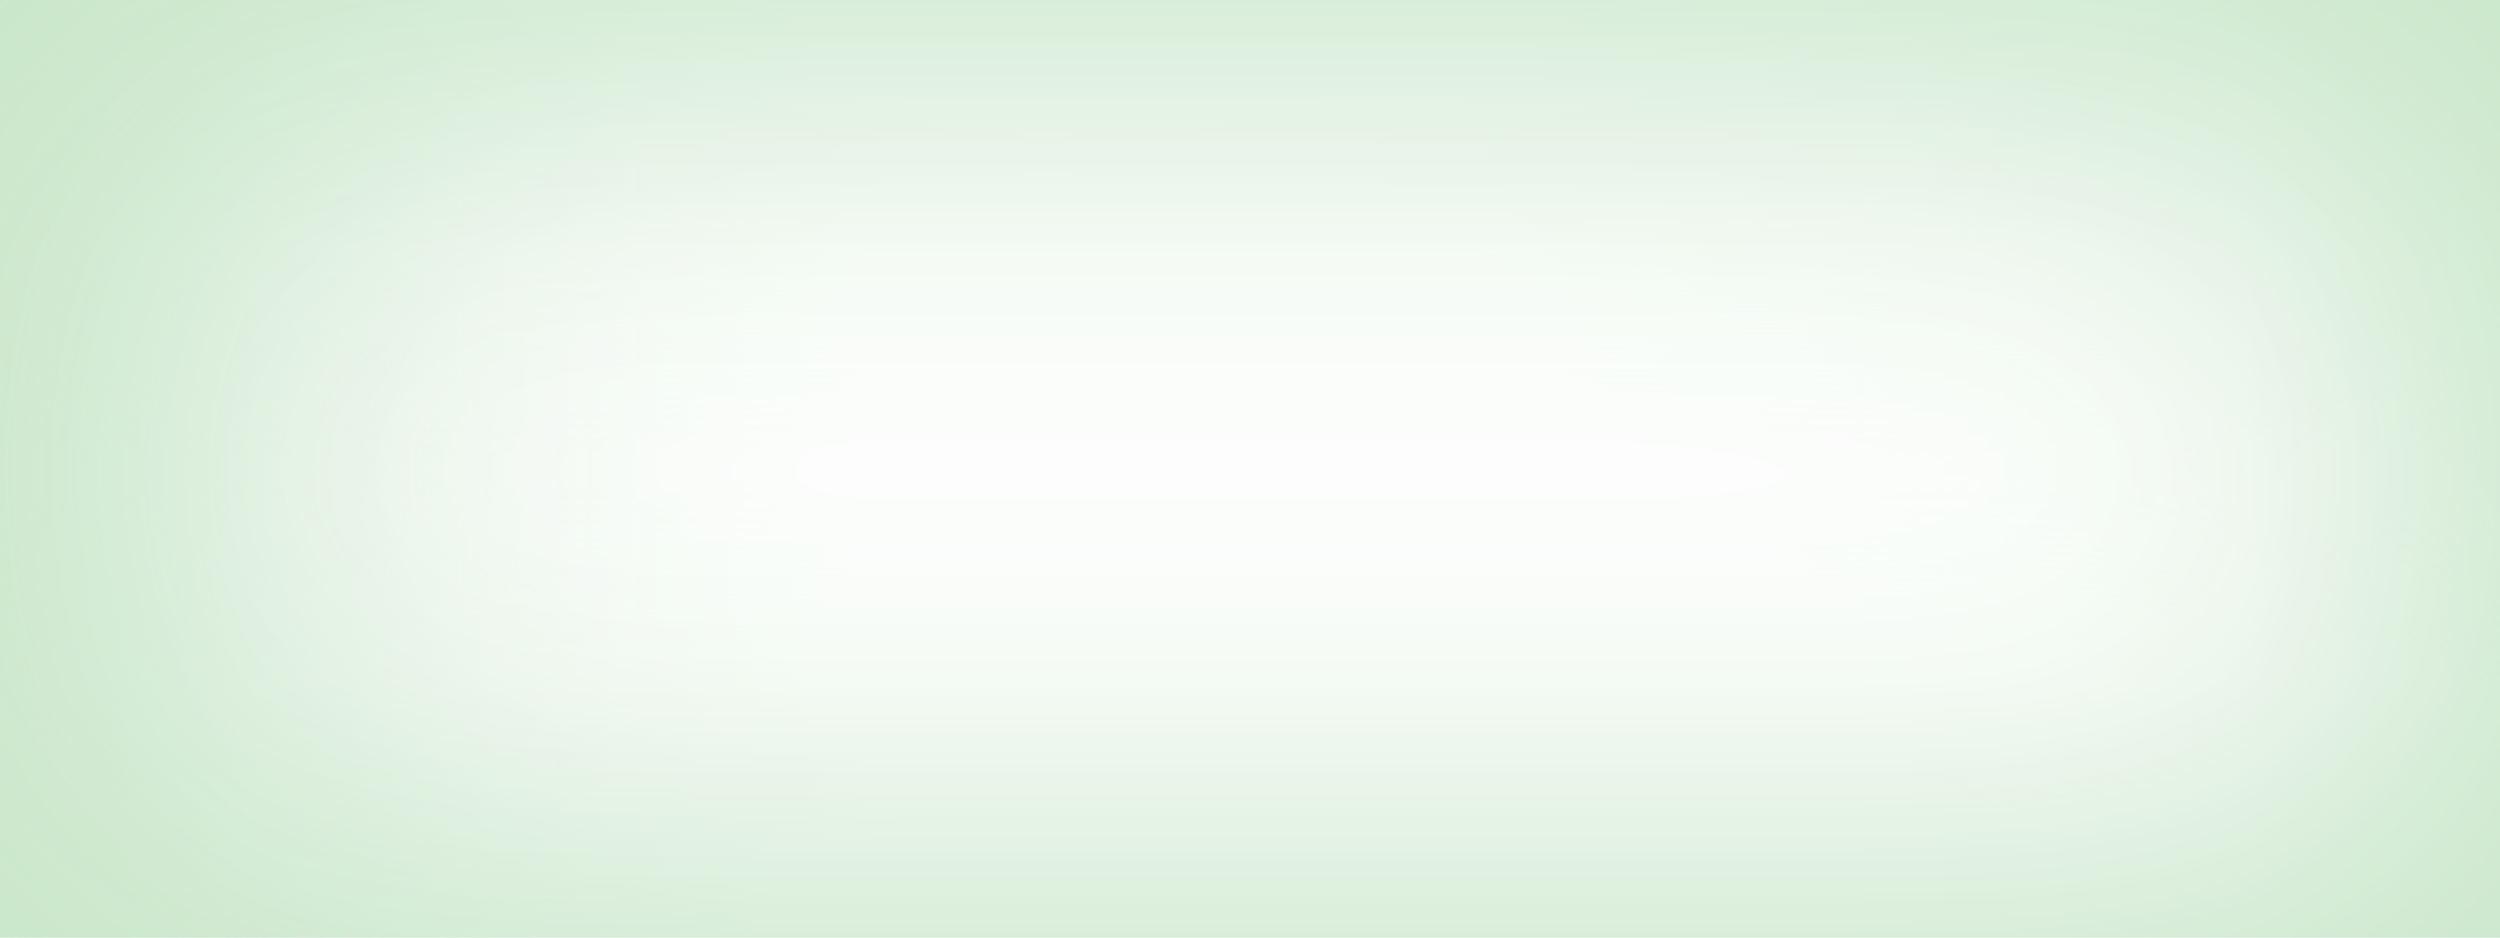
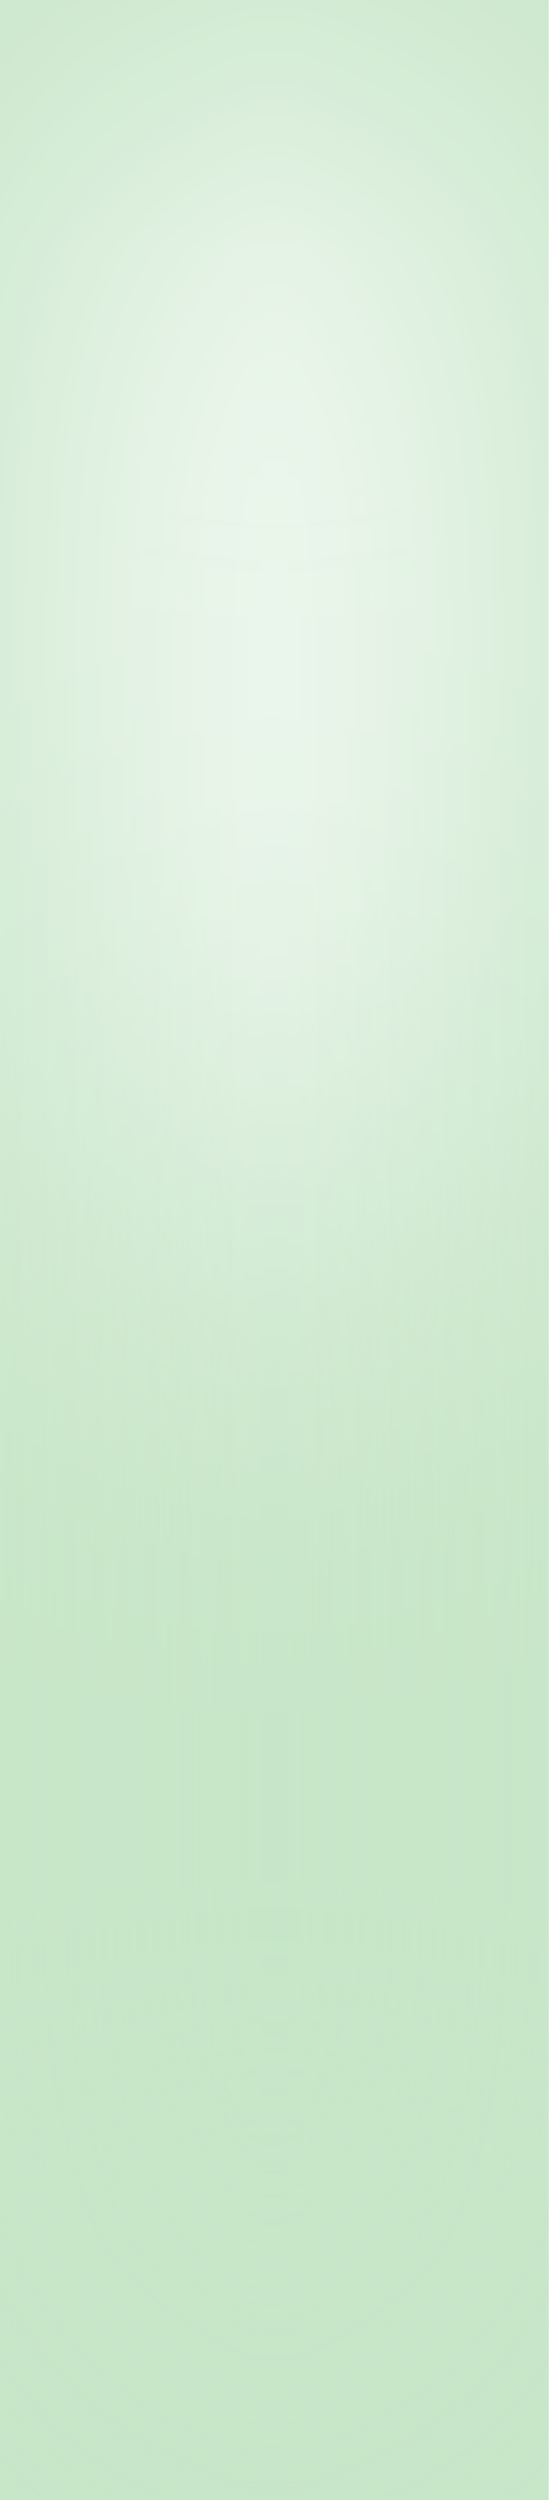
- <svg xmlns="http://www.w3.org/2000/svg" id="visual" viewBox="0 0 1440 540" width="1440" height="540" version="1.1">
+ <svg xmlns="http://www.w3.org/2000/svg" id="visual" viewBox="0 0 1440 6563" width="1440" height="6563" version="1.1">
  <defs>
    <filter id="blur1" x="-10%" y="-10%" width="120%" height="120%">
      <feFlood flood-opacity="0" result="BackgroundImageFix" />
      <feBlend mode="normal" in="SourceGraphic" in2="BackgroundImageFix" result="shape" />
-       <feGaussianBlur stdDeviation="229" result="effect1_foregroundBlur" />
+       <feGaussianBlur stdDeviation="810" result="effect1_foregroundBlur" />
    </filter>
  </defs>
-   <rect width="1440" height="540" fill="#C8E6C9" />
+   <rect width="1440" height="6563" fill="#C8E6C9" />
  <g filter="url(#blur1)">
-     <circle cx="78" cy="10" fill="#ffffff" r="508" />
-     <circle cx="190" cy="378" fill="#C8E6C9" r="508" />
-     <circle cx="655" cy="302" fill="#ffffff" r="508" />
-     <circle cx="976" cy="65" fill="#ffffff" r="508" />
-     <circle cx="1357" cy="344" fill="#C8E6C9" r="508" />
-     <circle cx="1057" cy="533" fill="#ffffff" r="508" />
+     <circle cx="284" cy="4055" fill="#ffffff" r="1800" />
+     <circle cx="1178" cy="6555" fill="#C8E6C9" r="1800" />
+     <circle cx="60" cy="2563" fill="#ffffff" r="1800" />
+     <circle cx="270" cy="1123" fill="#ffffff" r="1800" />
+     <circle cx="957" cy="4722" fill="#C8E6C9" r="1800" />
+     <circle cx="1293" cy="699" fill="#ffffff" r="1800" />
  </g>
</svg>
